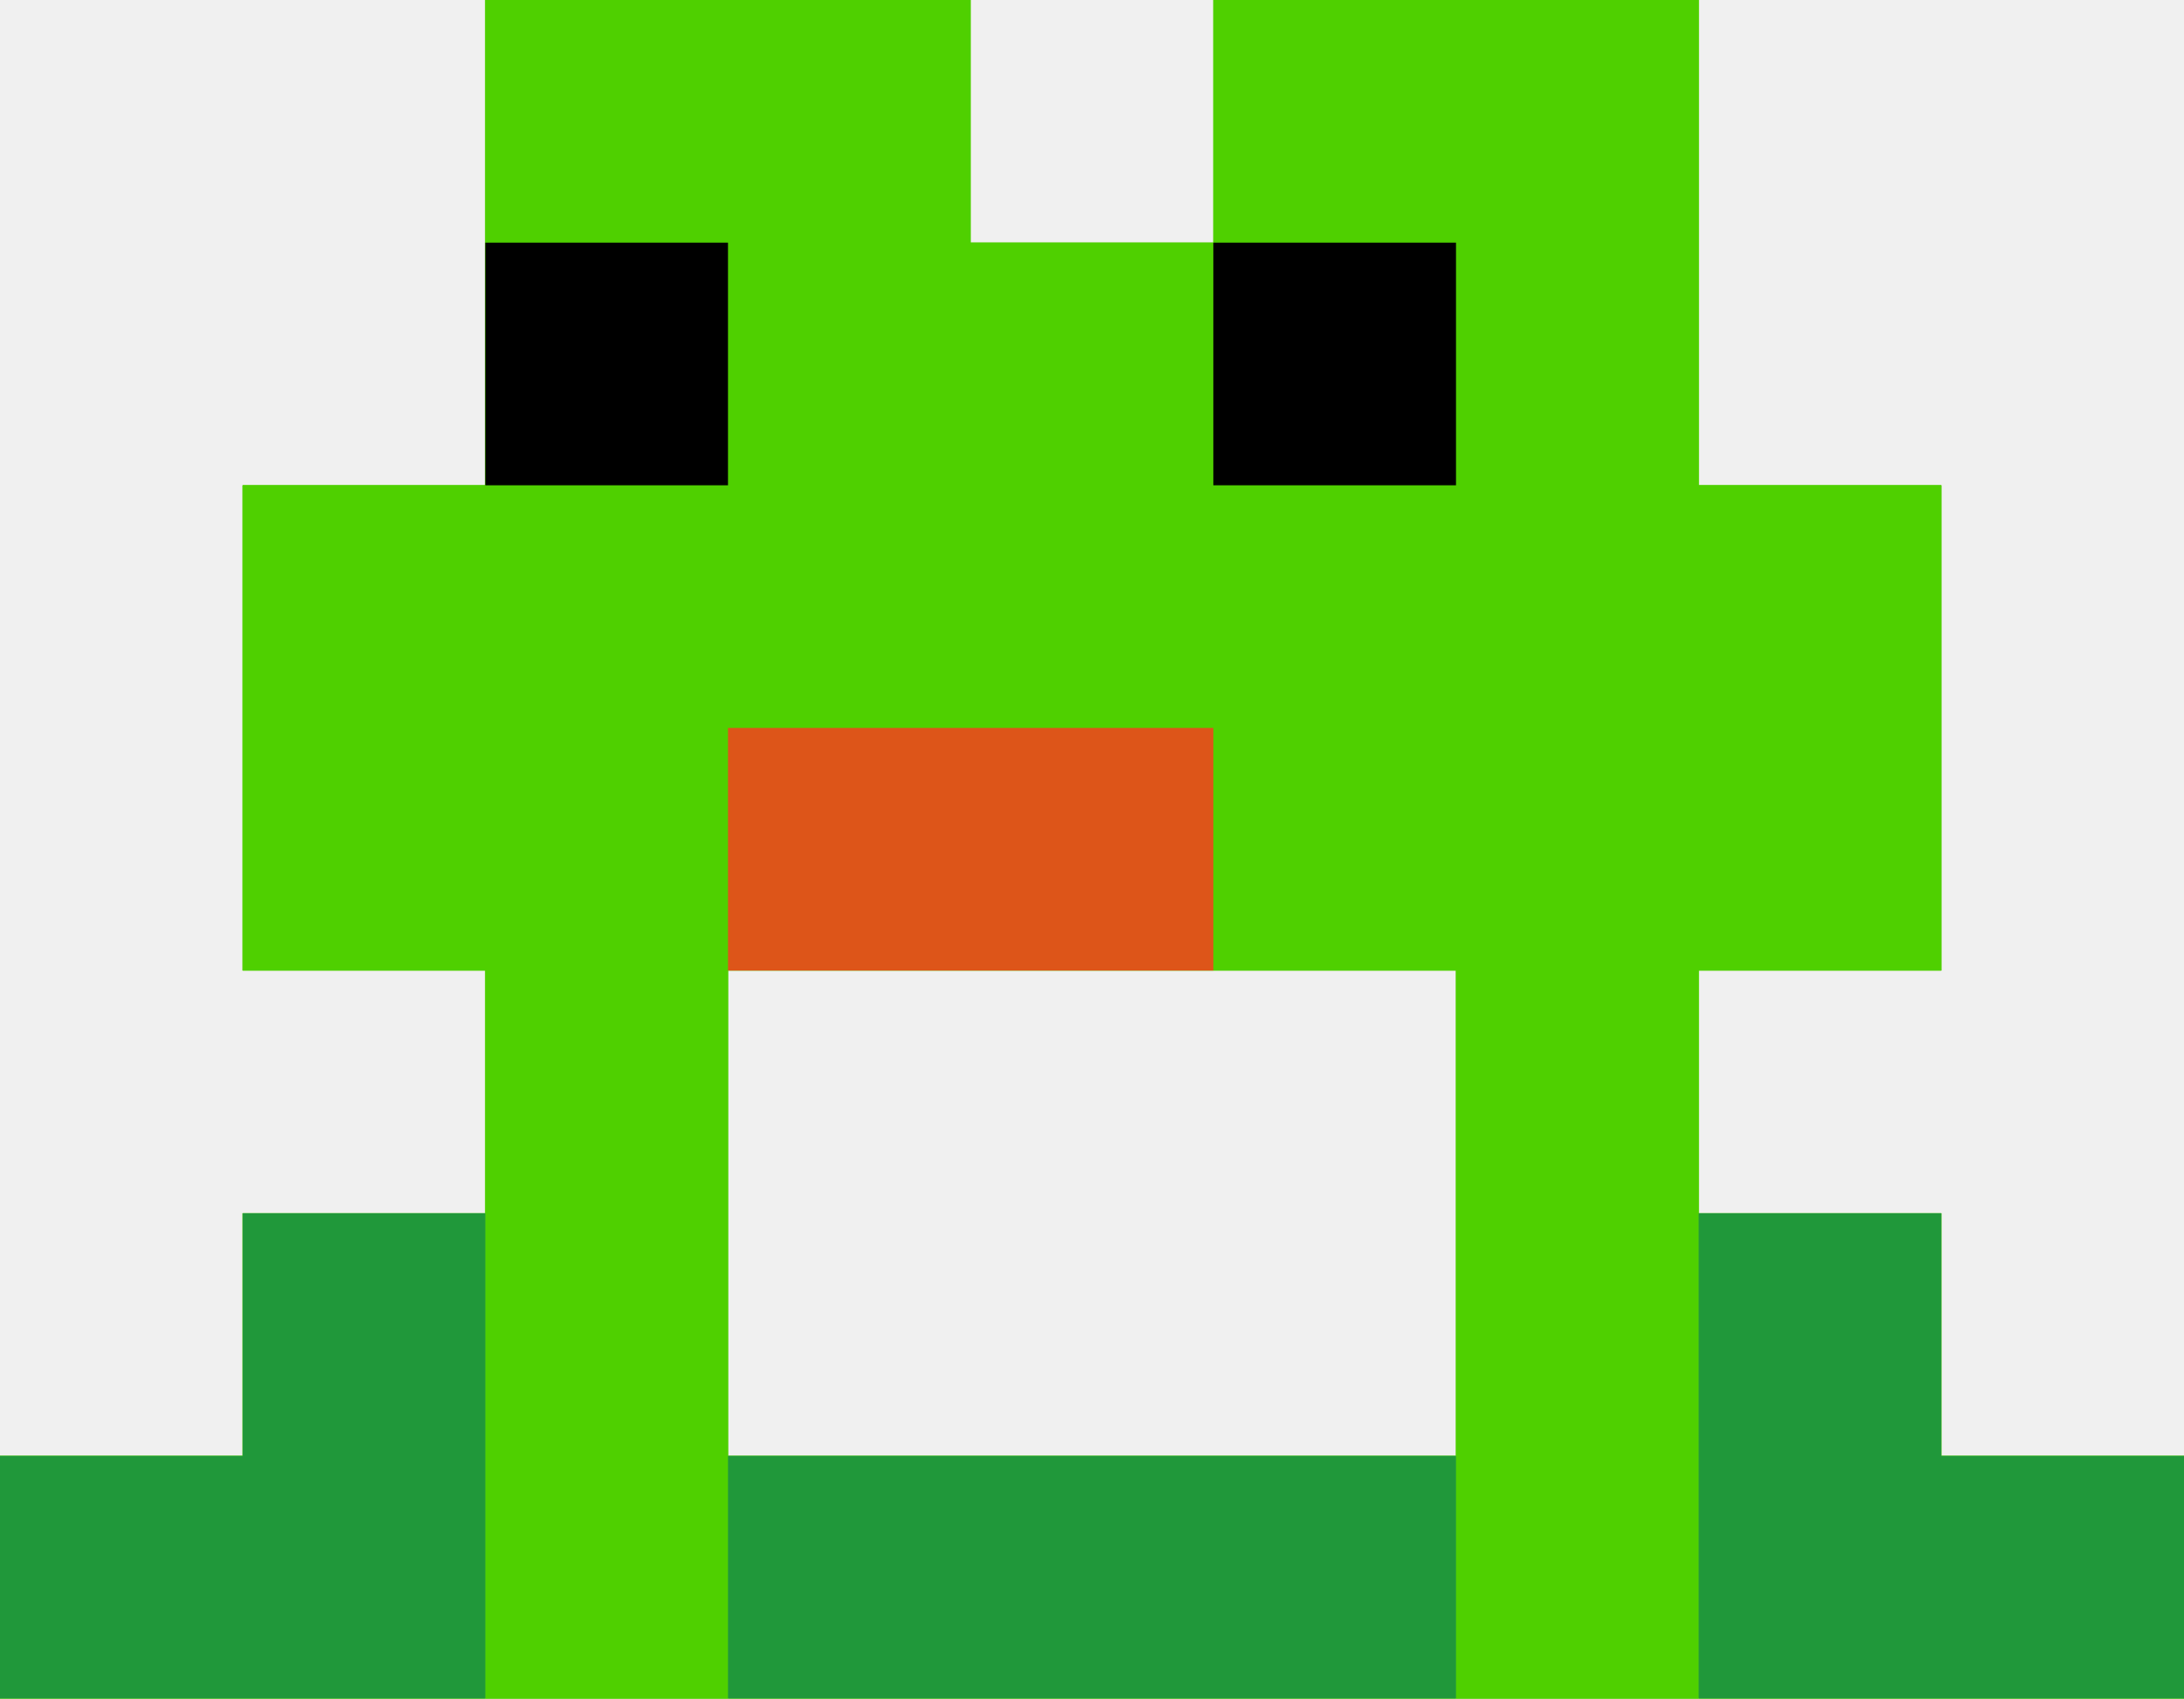
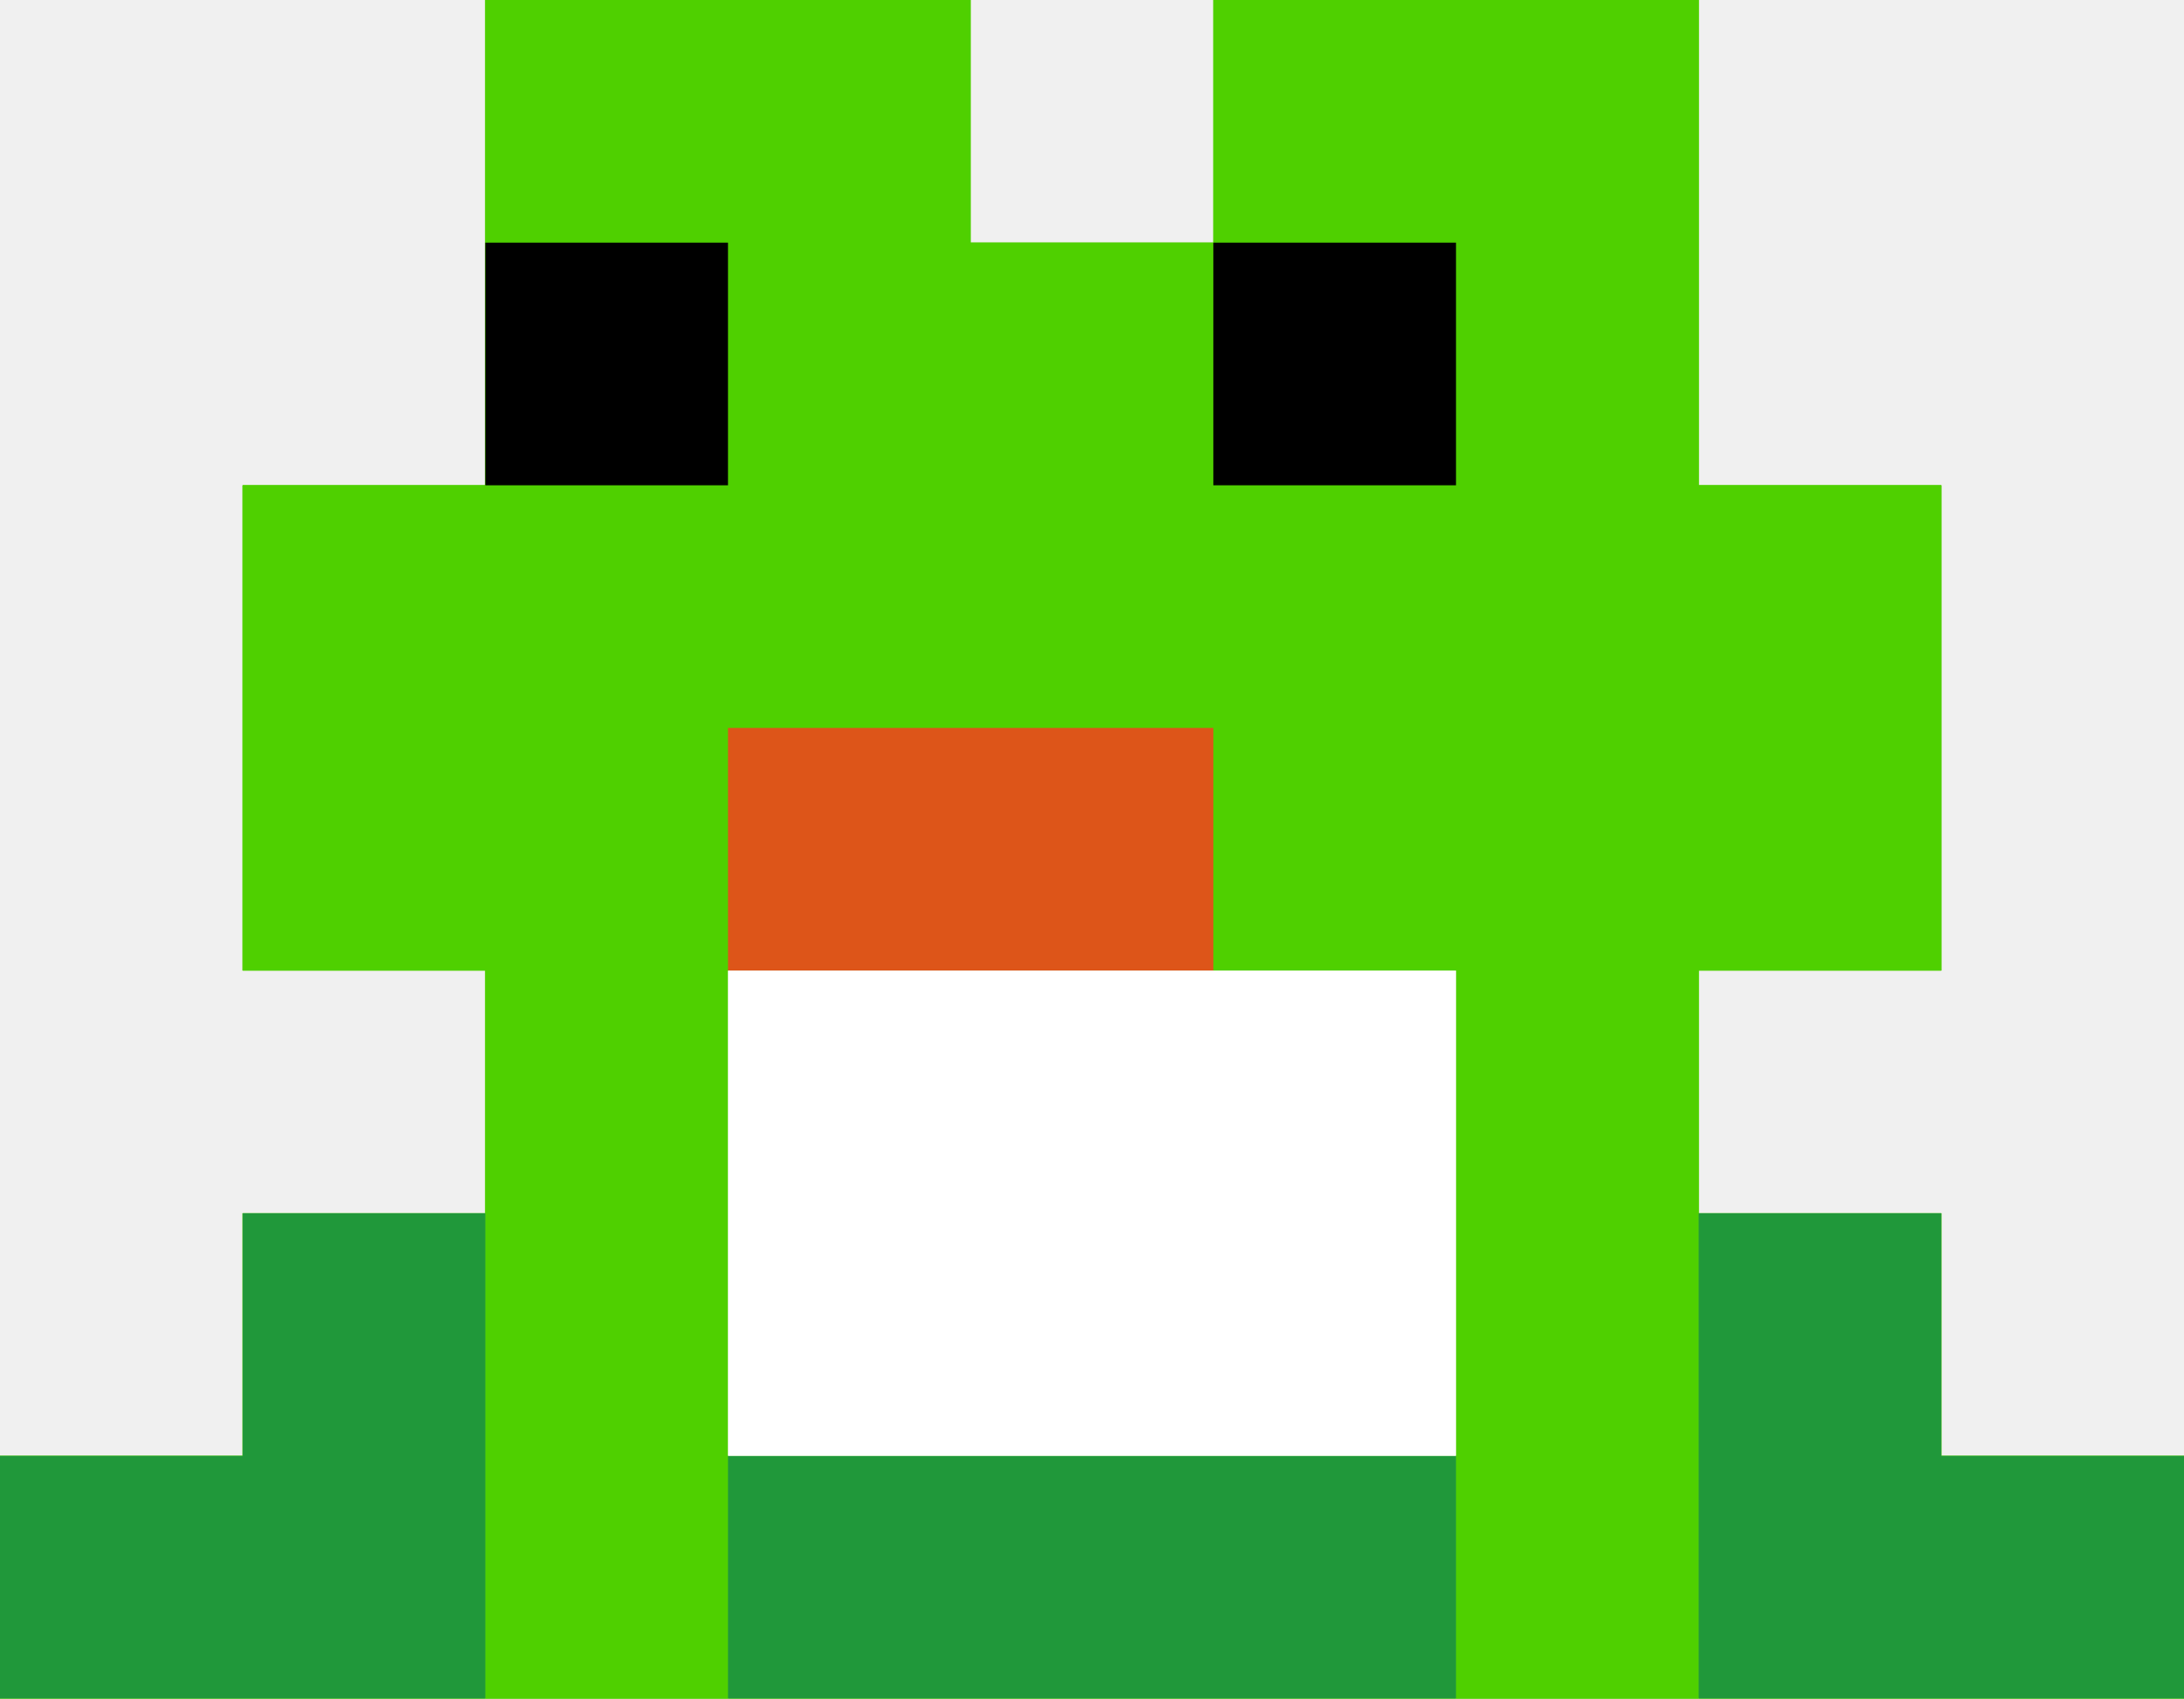
<svg xmlns="http://www.w3.org/2000/svg" width="45" height="35" viewBox="0 0 45 35" fill="none">
  <path fill-rule="evenodd" clip-rule="evenodd" d="M20 5V0H10V5V10H5V20H10V35H15V20H30V35H35V20H40V10H35V5V0H25V5H20Z" fill="#4FD000" />
  <path fill-rule="evenodd" clip-rule="evenodd" d="M20 5V0H10V5V10H5V20H10V35H15V20H30V35H35V20H40V10H35V5V0H25V5H20Z" fill="#4FD000" />
  <path fill-rule="evenodd" clip-rule="evenodd" d="M20 5V0H10V5V10H5V20H10V35H15V20H30V35H35V20H40V10H35V5V0H25V5H20Z" fill="#4FD000" />
  <path fill-rule="evenodd" clip-rule="evenodd" d="M10 25V30V35H0V30H5V25H10ZM15 35H30V30H15V35ZM35 30V25H40V30H45V35H35V30Z" fill="#4FD000" />
  <path fill-rule="evenodd" clip-rule="evenodd" d="M10 25V30V35H0V30H5V25H10ZM15 35H30V30H15V35ZM35 30V25H40V30H45V35H35V30Z" fill="#4FD000" />
  <path fill-rule="evenodd" clip-rule="evenodd" d="M10 25V30V35H0V30H5V25H10ZM15 35H30V30H15V35ZM35 30V25H40V30H45V35H35V30Z" fill="#20983A" />
  <rect x="10" y="5" width="5" height="5" fill="black" />
  <rect x="25" y="5" width="5" height="5" fill="black" />
  <rect x="15" y="15" width="10" height="5" fill="#DD5519" />
+   <rect x="15" y="20" width="15" height="10" fill="white" />
</svg>
